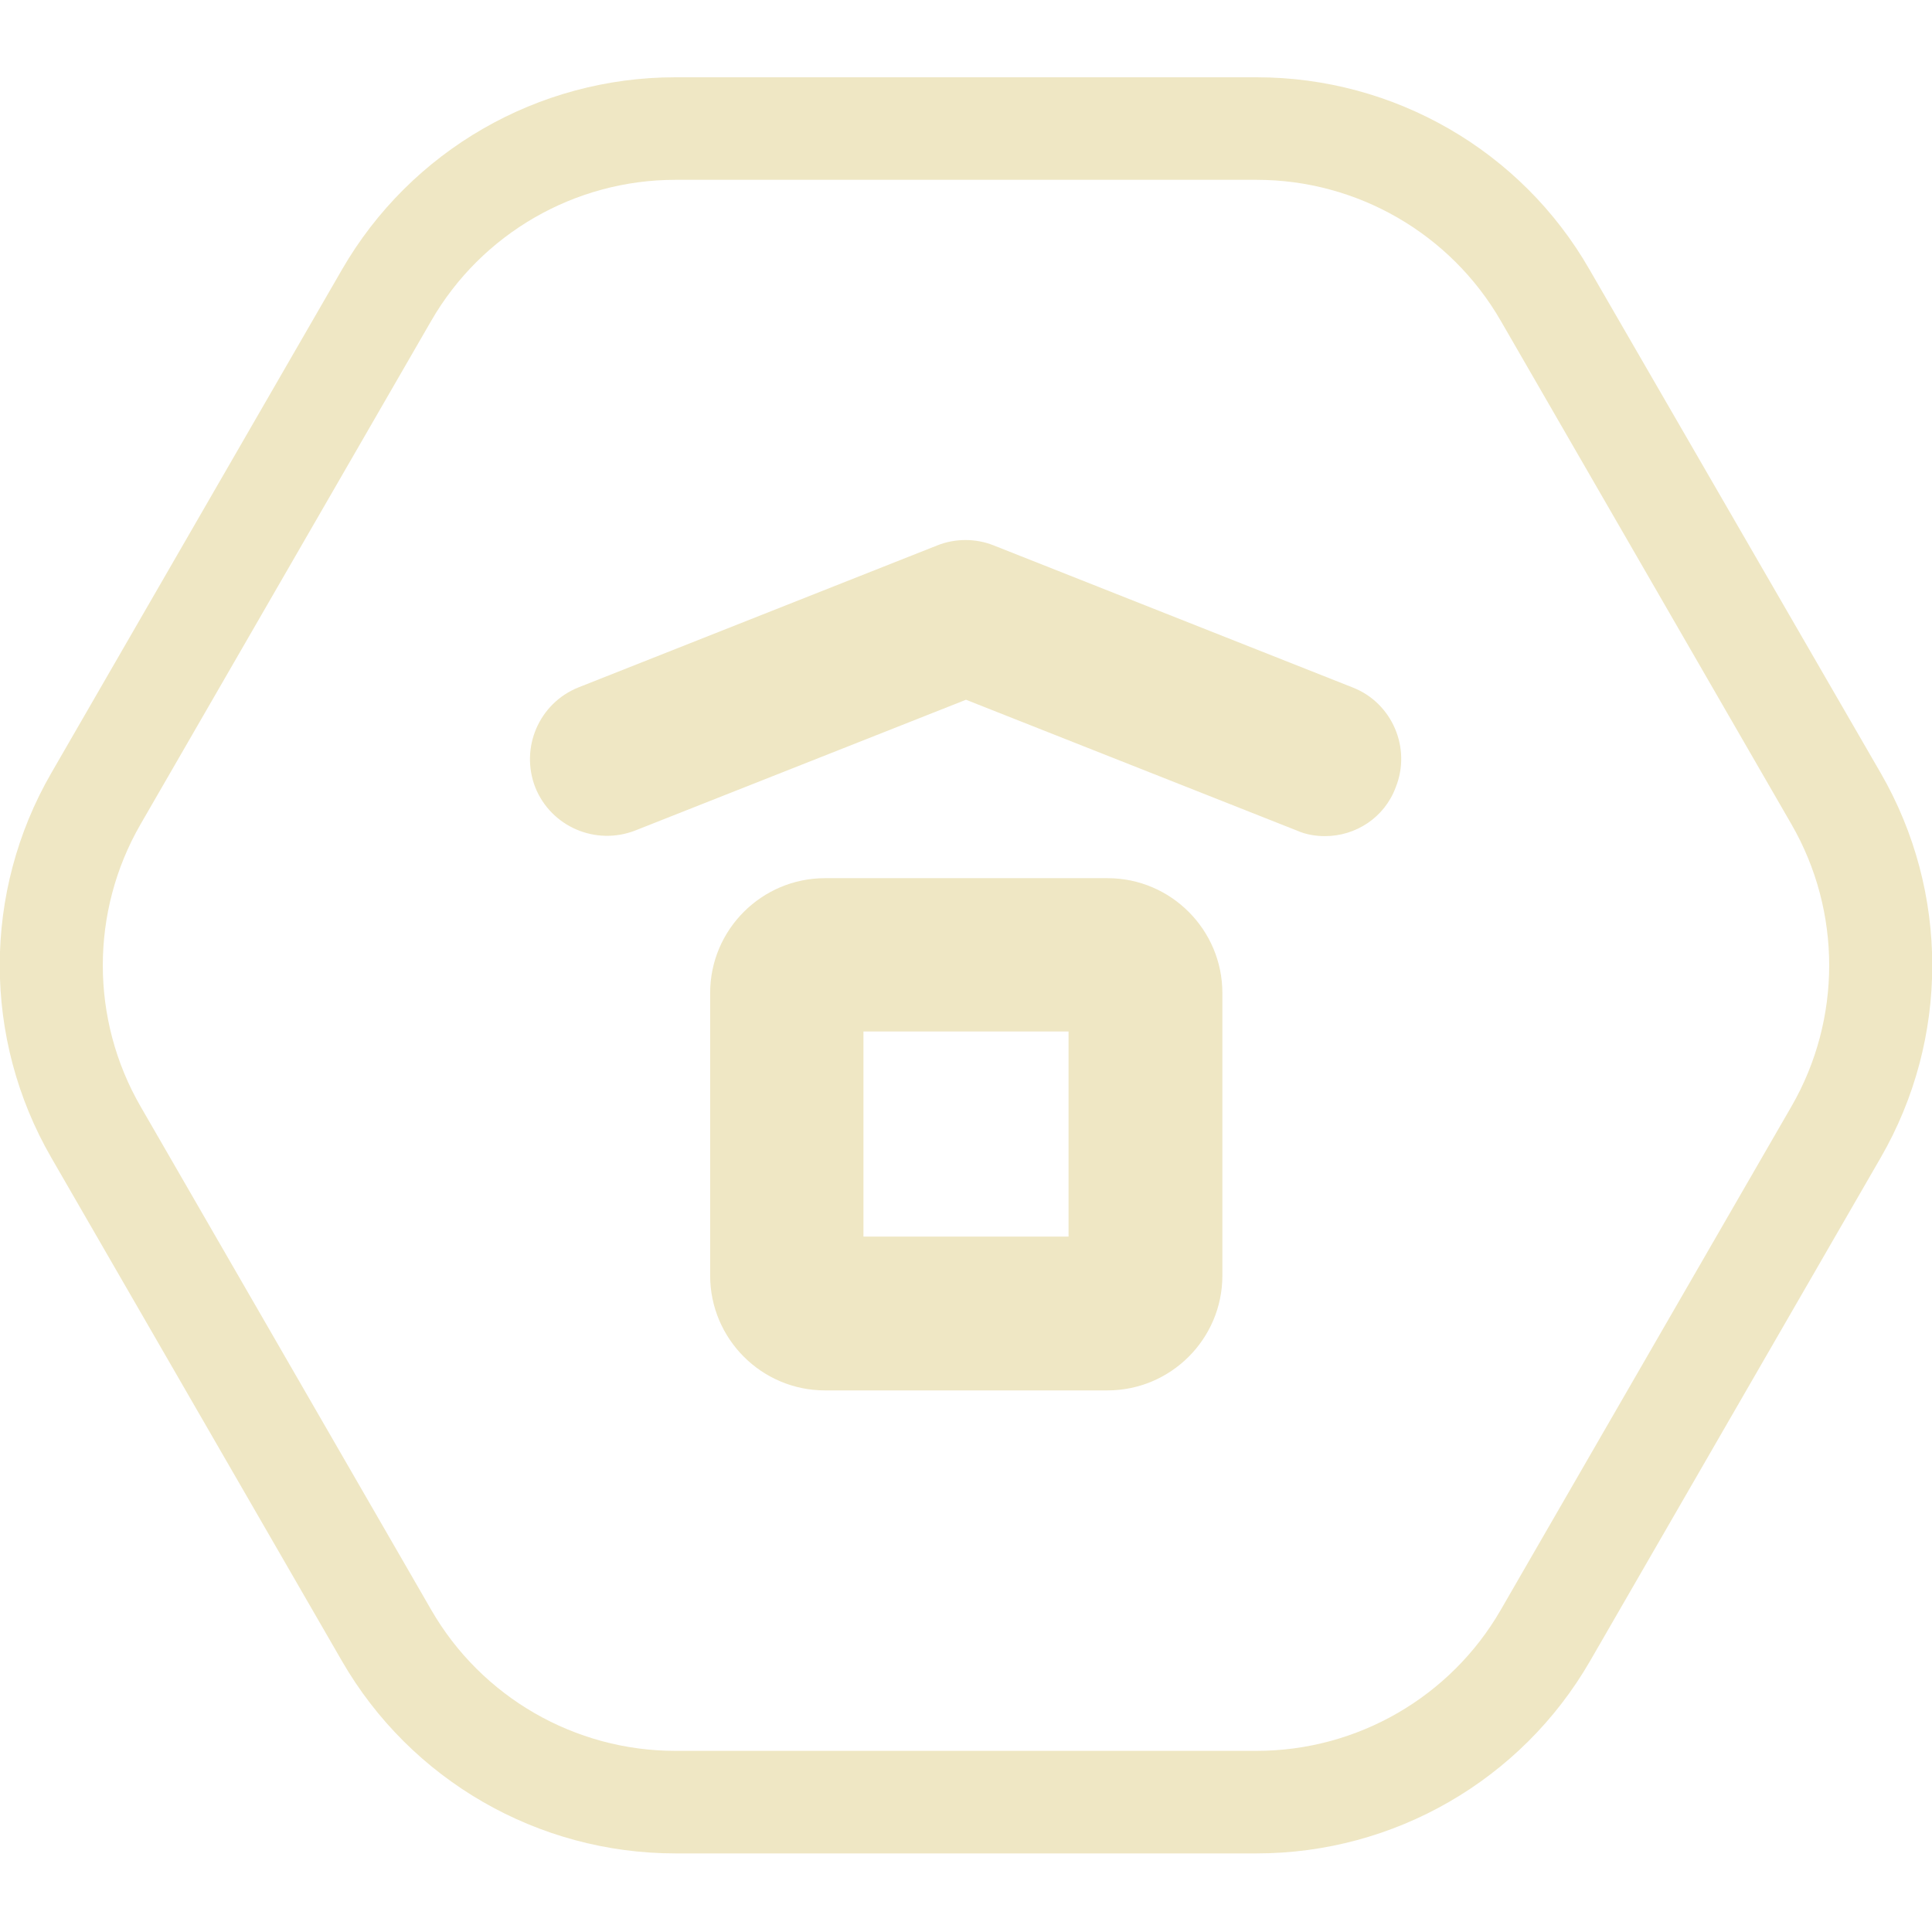
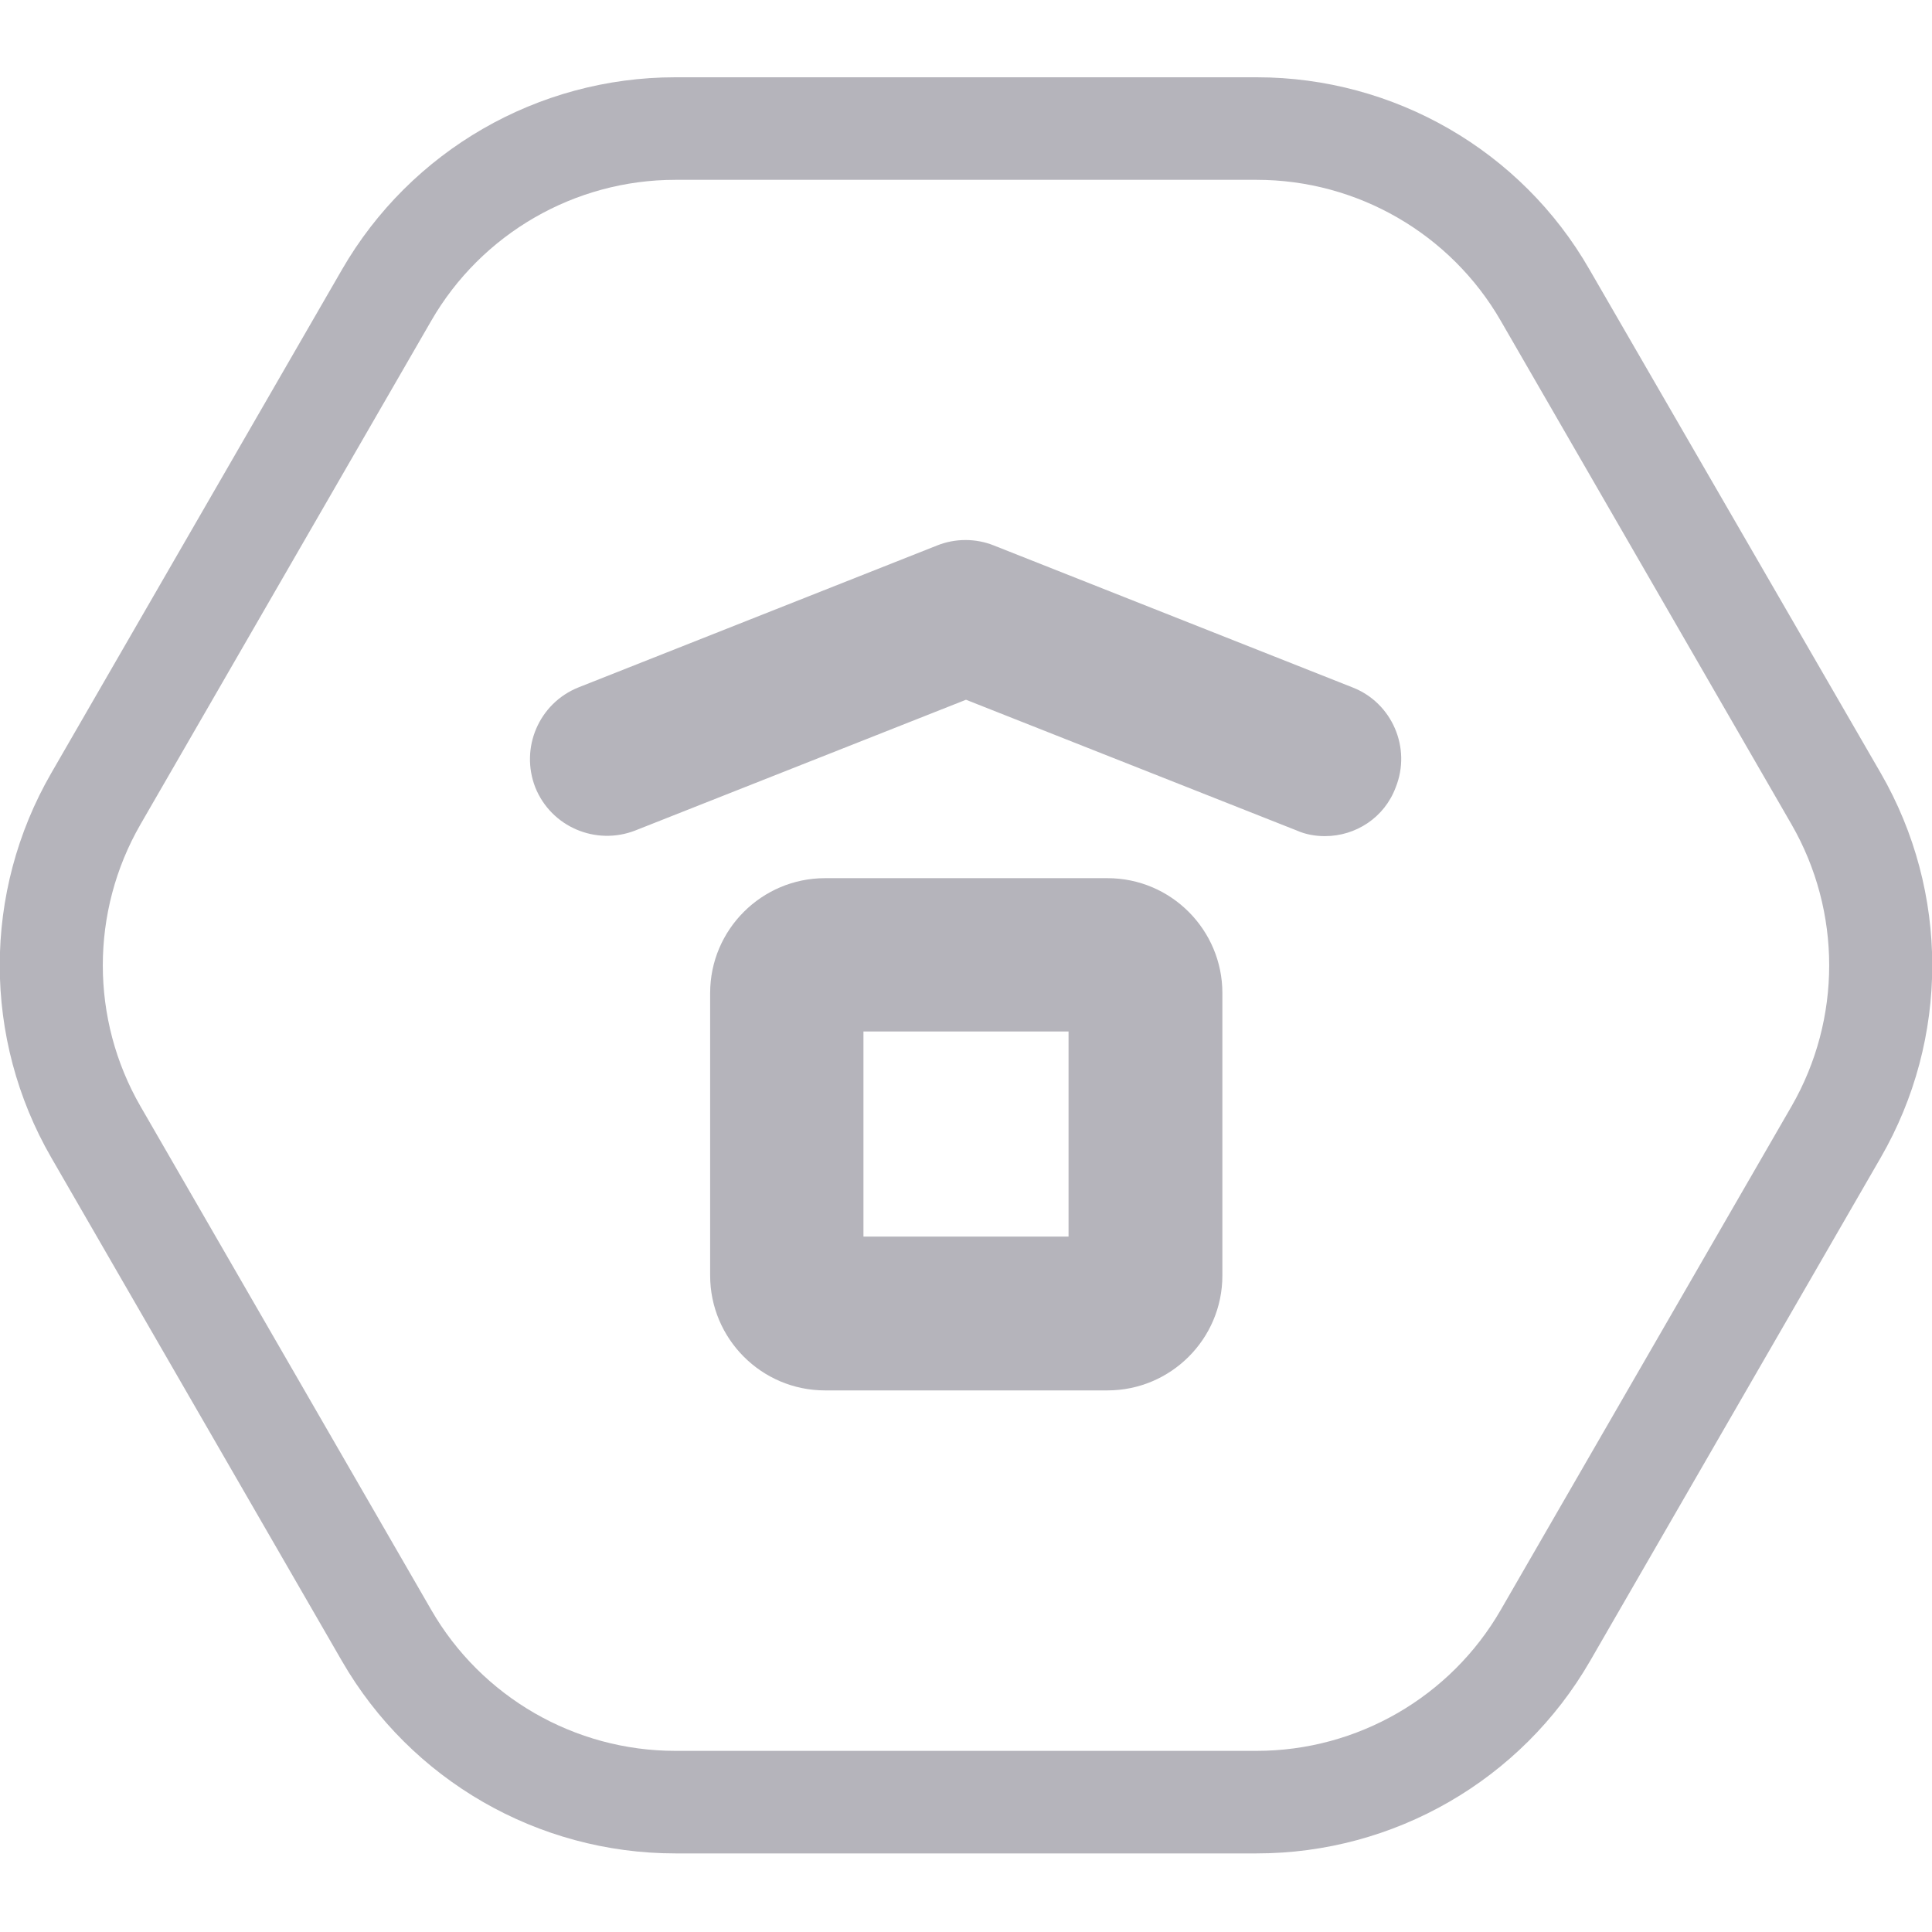
<svg xmlns="http://www.w3.org/2000/svg" width="100" height="100" viewBox="0 0 100 100" fill="none">
  <g clip-path="url(#clip0)">
-     <path d="M65.048 9.308C70.249 9.308 75.08 12.095 77.68 16.606L92.728 42.668C95.329 47.179 95.329 52.753 92.728 57.264L77.68 83.326C75.08 87.838 70.249 90.624 65.048 90.624H34.952C29.75 90.624 24.92 87.838 22.32 83.326L7.272 57.264C4.671 52.753 4.671 47.179 7.272 42.668L22.32 16.606C24.92 12.095 29.75 9.308 34.952 9.308H65.048ZM65.048 4H34.952C27.84 4 21.258 7.795 17.702 13.952L2.654 40.014C-0.902 46.171 -0.902 53.761 2.654 59.918L17.702 85.98C21.258 92.137 27.84 95.932 34.952 95.932H65.048C72.16 95.932 78.742 92.137 82.298 85.98L97.346 59.918C100.902 53.761 100.902 46.171 97.346 40.014L82.272 13.952C78.742 7.795 72.16 4 65.048 4Z" fill="#efe7c4" />
-     <path d="M68.578 43.278C68.1 43.278 67.596 43.199 67.118 42.986L50 36.219L32.882 42.986C30.839 43.782 28.53 42.8 27.707 40.757C26.911 38.713 27.893 36.404 29.936 35.582L48.514 28.23C49.443 27.859 50.504 27.859 51.433 28.23L70.011 35.582C72.054 36.378 73.063 38.713 72.24 40.757C71.656 42.323 70.17 43.278 68.578 43.278Z" fill="#efe7c4" />
-     <path d="M57.325 71.967H42.702C39.411 71.967 36.757 69.287 36.757 66.022V51.399C36.757 48.108 39.437 45.454 42.702 45.454H57.325C60.616 45.454 63.27 48.135 63.27 51.399V66.022C63.27 69.313 60.589 71.967 57.325 71.967ZM44.692 64.005H55.308V53.39H44.692V64.005Z" fill="#efe7c4" />
+     <path d="M65.048 9.308C70.249 9.308 75.08 12.095 77.68 16.606L92.728 42.668C95.329 47.179 95.329 52.753 92.728 57.264L77.68 83.326C75.08 87.838 70.249 90.624 65.048 90.624H34.952C29.75 90.624 24.92 87.838 22.32 83.326L7.272 57.264C4.671 52.753 4.671 47.179 7.272 42.668L22.32 16.606C24.92 12.095 29.75 9.308 34.952 9.308H65.048ZM65.048 4H34.952C27.84 4 21.258 7.795 17.702 13.952L2.654 40.014C-0.902 46.171 -0.902 53.761 2.654 59.918L17.702 85.98C21.258 92.137 27.84 95.932 34.952 95.932H65.048C72.16 95.932 78.742 92.137 82.298 85.98L97.346 59.918C100.902 53.761 100.902 46.171 97.346 40.014L82.272 13.952C78.742 7.795 72.16 4 65.048 4Z" fill="#b5b4bb" />
+     <path d="M68.578 43.278C68.1 43.278 67.596 43.199 67.118 42.986L50 36.219L32.882 42.986C30.839 43.782 28.53 42.8 27.707 40.757C26.911 38.713 27.893 36.404 29.936 35.582L48.514 28.23C49.443 27.859 50.504 27.859 51.433 28.23L70.011 35.582C72.054 36.378 73.063 38.713 72.24 40.757C71.656 42.323 70.17 43.278 68.578 43.278Z" fill="#b5b4bb" />
+     <path d="M57.325 71.967H42.702C39.411 71.967 36.757 69.287 36.757 66.022V51.399C36.757 48.108 39.437 45.454 42.702 45.454H57.325C60.616 45.454 63.27 48.135 63.27 51.399V66.022C63.27 69.313 60.589 71.967 57.325 71.967ZM44.692 64.005H55.308V53.39H44.692V64.005Z" fill="#b5b4bb" />
  </g>
  <defs>
    <clipPath id="clip0">
-       <rect width="100" height="91.932" fill="#efe7c4" transform="translate(0 4)" />
+       <rect width="100" height="91.932" fill="#b5b4bb" transform="translate(0 4)" />
    </clipPath>
  </defs>
</svg>
